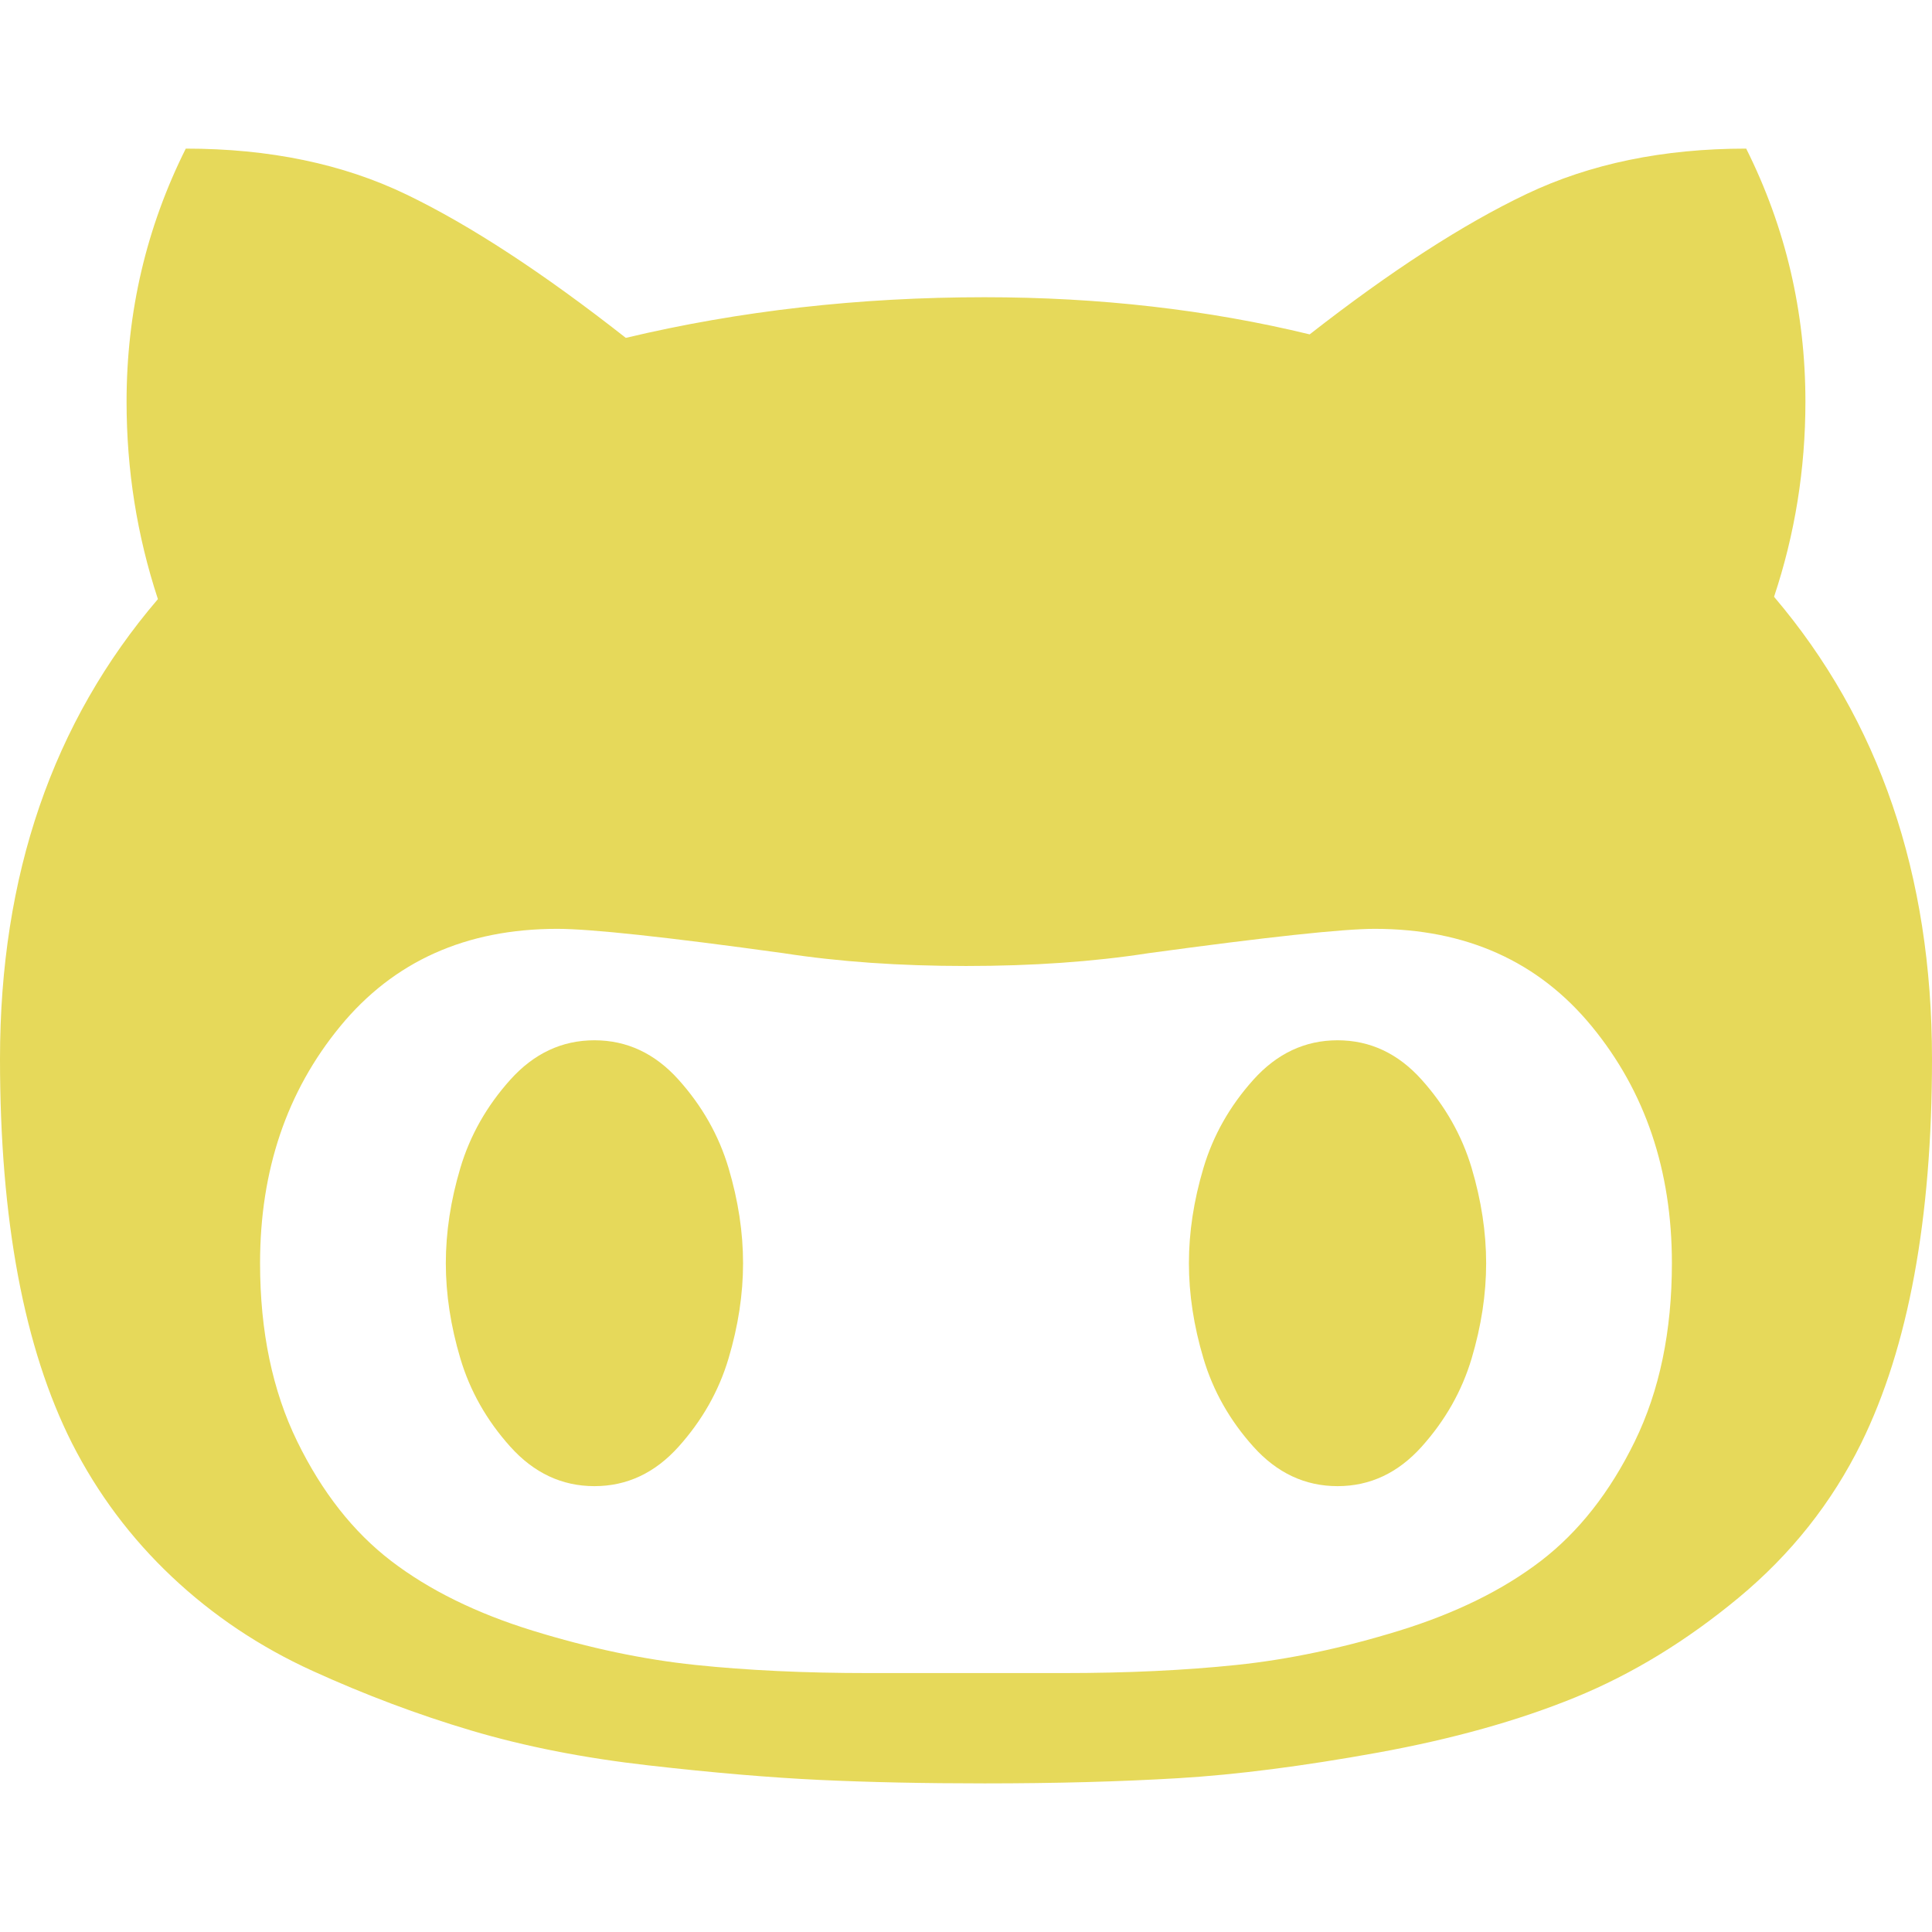
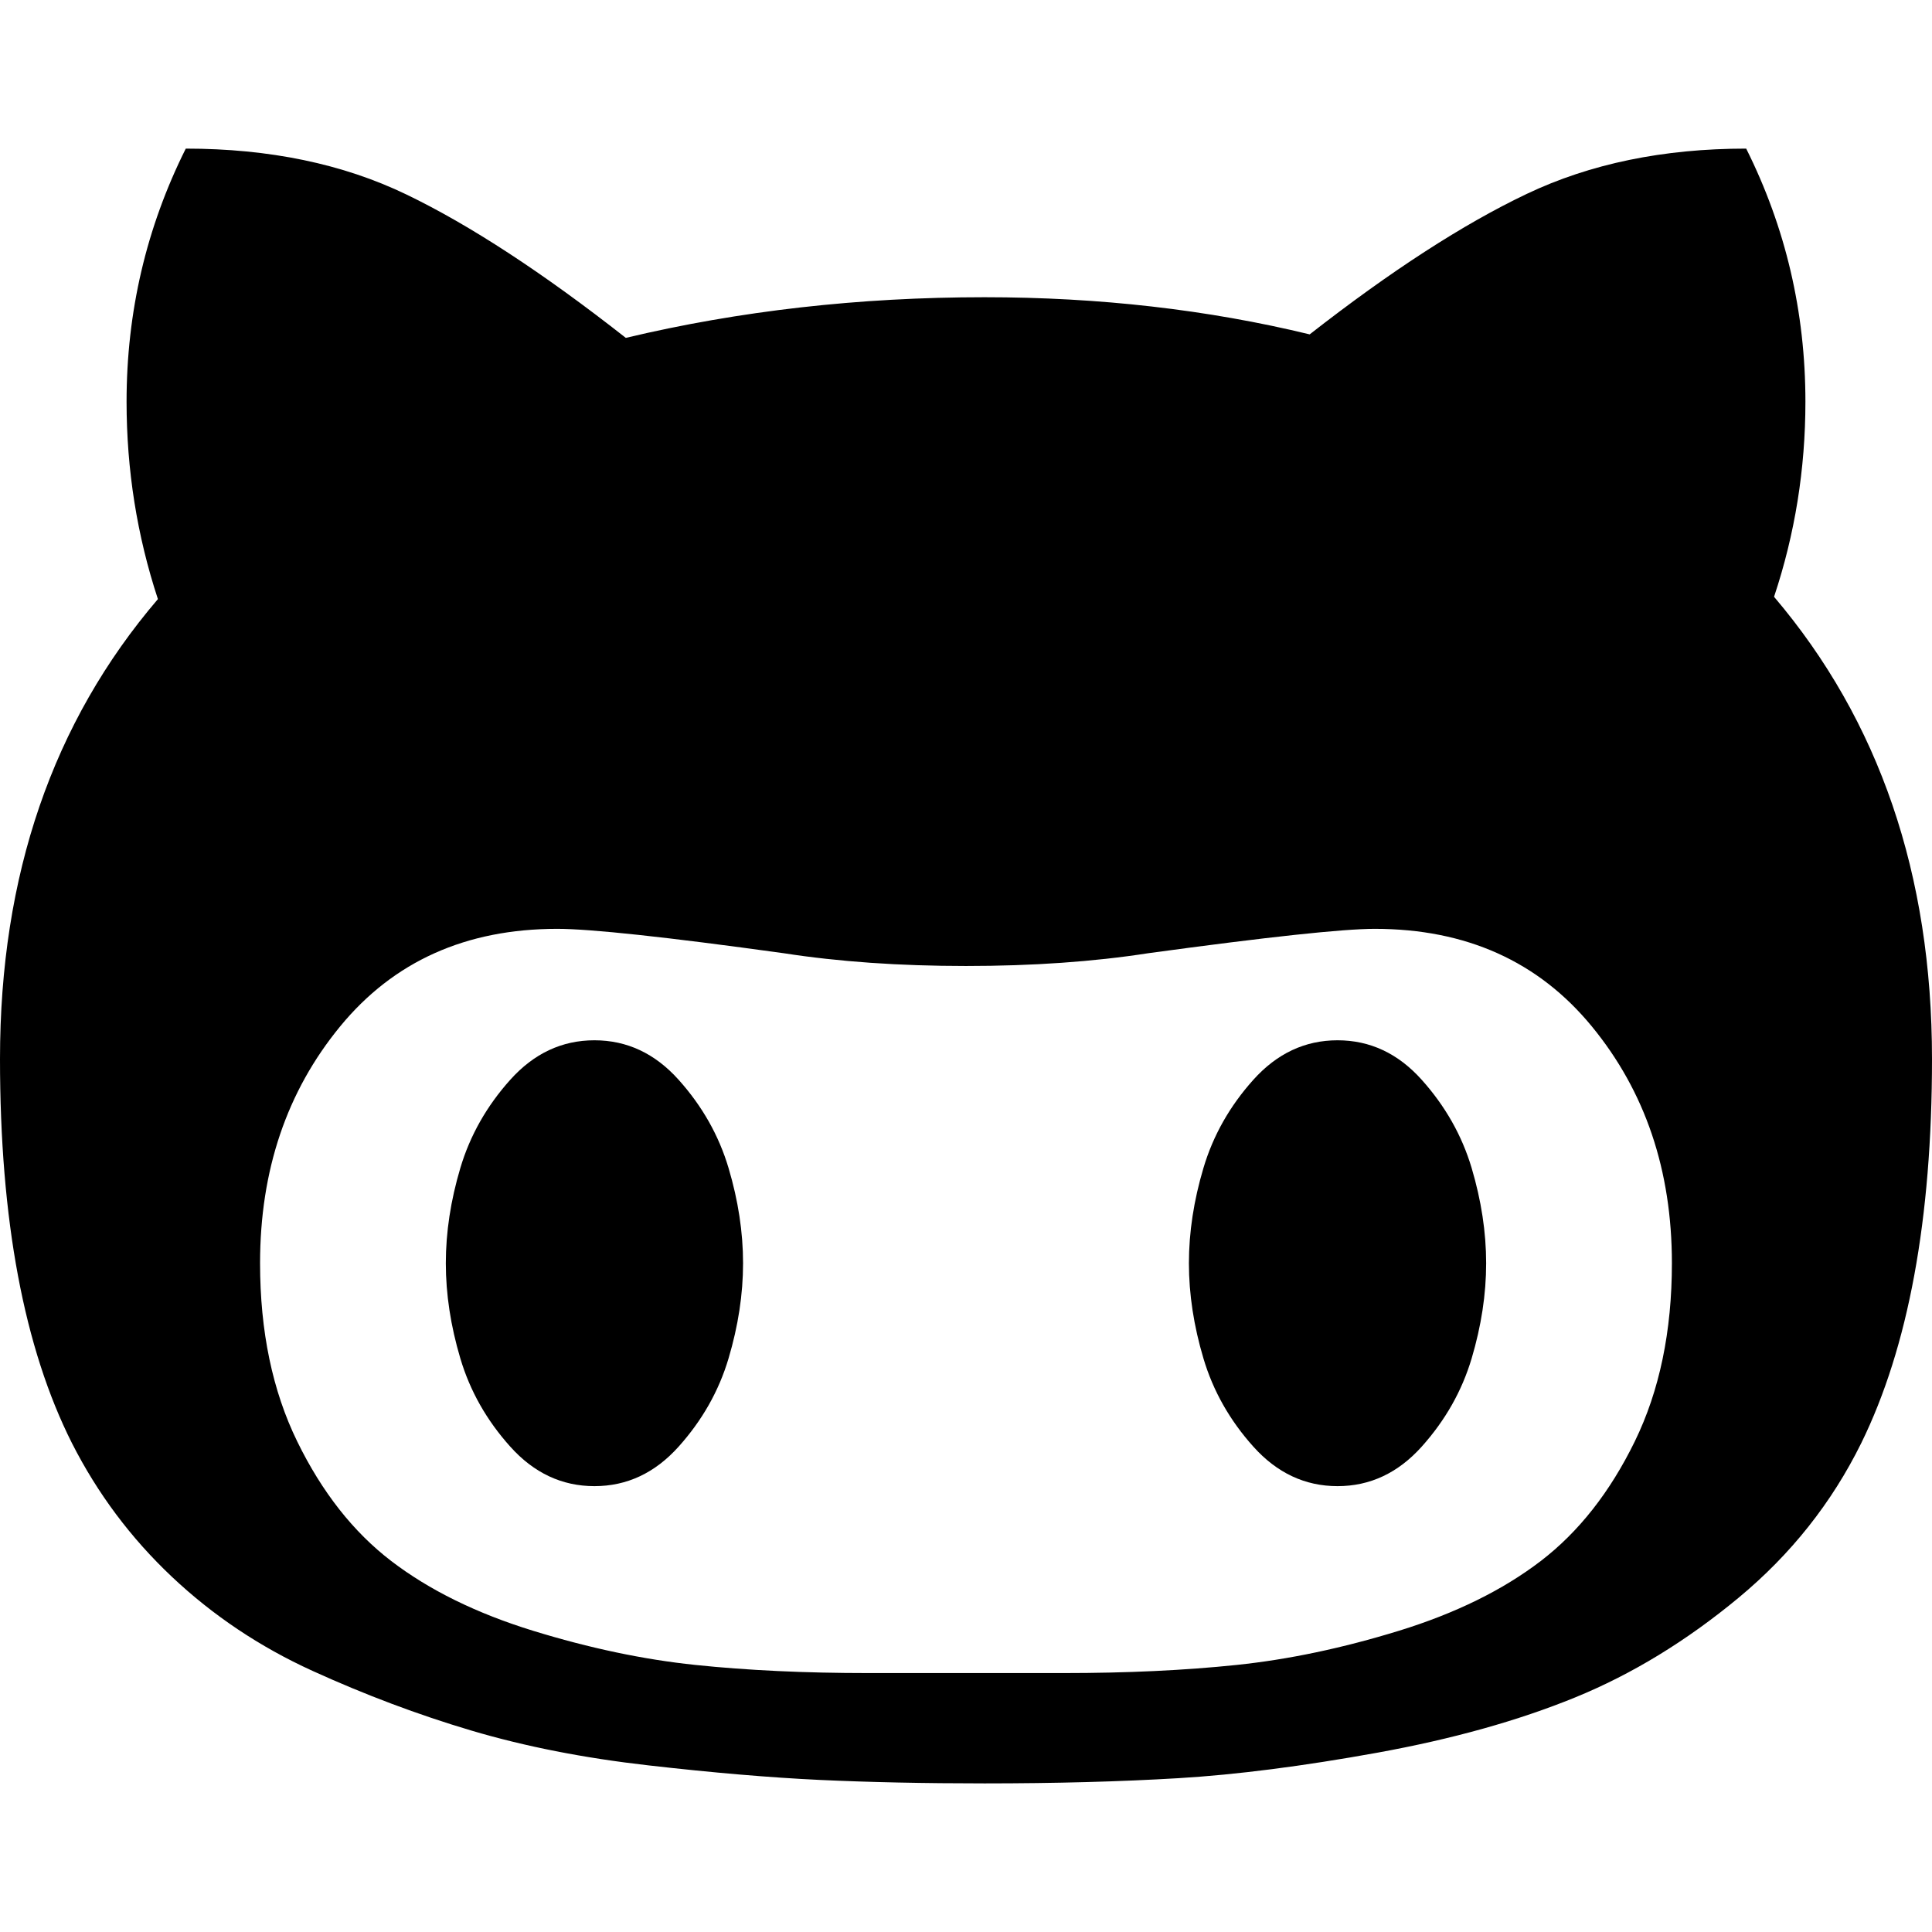
- <svg xmlns="http://www.w3.org/2000/svg" version="1.1" id="Capa_1" x="0px" y="0px" width="475.084px" height="475.084px" viewBox="0 0 475.084 475.084" style="enable-background:new 0 0 475.084 475.084;" xml:space="preserve">
+ <svg xmlns="http://www.w3.org/2000/svg" version="1.1" id="Capa_1" x="0px" y="0px" viewBox="0 0 475.084 475.084" style="enable-background:new 0 0 475.084 475.084;" xml:space="preserve">
  <g>
    <g>
-       <path d="M436.244,146.752c5.14-15.422,7.713-31.409,7.713-47.967c0-22.08-4.859-42.828-14.564-62.242    c-20.362,0-38.349,3.715-53.961,11.136c-15.604,7.423-33.4,18.938-53.379,34.545c-25.122-6.09-51.777-9.135-79.941-9.135    c-30.837,0-60.245,3.333-88.223,9.994c-20.364-15.99-38.351-27.74-53.959-35.26c-15.608-7.52-33.689-11.279-54.247-11.279    c-9.707,19.414-14.56,40.163-14.56,62.242c0,16.751,2.568,32.93,7.708,48.535C12.942,177.587,0,215.272,0,260.383    c0,39.595,5.898,71.092,17.701,94.507c6.283,12.367,14.465,23.312,24.554,32.832c10.085,9.514,21.601,17.228,34.545,23.13    c12.946,5.896,25.981,10.801,39.116,14.699c13.134,3.9,27.646,6.758,43.54,8.559c15.893,1.816,29.93,3.004,42.111,3.579    c12.181,0.564,25.693,0.853,40.544,0.853c17.508,0,33.396-0.432,47.678-1.283c14.277-0.855,30.594-2.953,48.964-6.276    c18.367-3.333,34.547-7.857,48.54-13.565c13.99-5.708,27.412-13.895,40.259-24.551c12.847-10.663,22.884-23.318,30.121-37.976    c11.604-23.603,17.412-55.107,17.412-94.507C475.078,215.082,462.135,177.206,436.244,146.752z M401.995,354.455    c-6.092,12.471-13.802,22.265-23.127,29.41c-9.329,7.139-20.938,12.847-34.831,17.135c-13.9,4.281-27.217,7.087-39.971,8.415    c-12.758,1.334-26.933,1.998-42.545,1.998h-47.966c-15.607,0-29.79-0.664-42.541-1.998c-12.752-1.328-26.075-4.134-39.971-8.415    c-13.891-4.288-25.5-9.996-34.829-17.135c-9.329-7.146-17.037-16.939-23.128-29.41c-6.09-12.471-9.136-27.076-9.136-43.824    c0-22.847,6.567-42.264,19.702-58.245c13.134-15.99,30.929-23.982,53.387-23.982c8.188,0,26.746,1.997,55.677,5.995    c13.513,2.093,28.456,3.14,44.823,3.14c16.372,0,31.313-1.044,44.824-3.14c29.317-3.999,47.869-5.995,55.678-5.995    c22.457,0,40.252,7.996,53.386,23.982c13.135,15.988,19.698,35.398,19.698,58.245    C411.125,327.382,408.079,341.995,401.995,354.455z" style="fill:#e6d95a" />
-       <path d="M166.875,265.52c-5.806-6.475-12.703-9.712-20.699-9.712c-7.998,0-14.896,3.241-20.701,9.712    c-5.802,6.468-9.897,13.703-12.275,21.689c-2.383,8.002-3.571,15.804-3.571,23.422c0,7.61,1.191,15.413,3.571,23.414    c2.375,7.991,6.468,15.222,12.275,21.689c5.808,6.475,12.703,9.713,20.701,9.713c7.996,0,14.896-3.244,20.699-9.713    c5.804-6.468,9.897-13.698,12.275-21.689c2.38-8.001,3.571-15.804,3.571-23.414c0-7.611-1.188-15.42-3.571-23.422    C176.771,279.226,172.682,271.994,166.875,265.52z" style="fill:#e6d95a" />
-       <path d="M349.601,265.52c-5.804-6.475-12.703-9.712-20.697-9.712c-7.991,0-14.894,3.241-20.701,9.712    c-5.804,6.468-9.896,13.703-12.271,21.689c-2.385,8.002-3.576,15.804-3.576,23.422c0,7.61,1.191,15.413,3.576,23.414    c2.375,7.991,6.468,15.222,12.271,21.689c5.808,6.475,12.71,9.713,20.701,9.713c7.994,0,14.894-3.244,20.697-9.713    c5.801-6.468,9.896-13.698,12.278-21.689c2.379-8.001,3.569-15.804,3.569-23.414c0-7.611-1.19-15.42-3.569-23.422    C359.498,279.226,355.402,271.994,349.601,265.52z" style="fill:#e6d95a" />
+       <path d="M436.244,146.752c5.14-15.422,7.713-31.409,7.713-47.967c0-22.08-4.859-42.828-14.564-62.242    c-20.362,0-38.349,3.715-53.961,11.136c-15.604,7.423-33.4,18.938-53.379,34.545c-25.122-6.09-51.777-9.135-79.941-9.135    c-30.837,0-60.245,3.333-88.223,9.994c-20.364-15.99-38.351-27.74-53.959-35.26c-15.608-7.52-33.689-11.279-54.247-11.279    c-9.707,19.414-14.56,40.163-14.56,62.242c0,16.751,2.568,32.93,7.708,48.535C12.942,177.587,0,215.272,0,260.383    c0,39.595,5.898,71.092,17.701,94.507c6.283,12.367,14.465,23.312,24.554,32.832c10.085,9.514,21.601,17.228,34.545,23.13    c12.946,5.896,25.981,10.801,39.116,14.699c13.134,3.9,27.646,6.758,43.54,8.559c15.893,1.816,29.93,3.004,42.111,3.579    c12.181,0.564,25.693,0.853,40.544,0.853c17.508,0,33.396-0.432,47.678-1.283c14.277-0.855,30.594-2.953,48.964-6.276    c18.367-3.333,34.547-7.857,48.54-13.565c13.99-5.708,27.412-13.895,40.259-24.551c12.847-10.663,22.884-23.318,30.121-37.976    c11.604-23.603,17.412-55.107,17.412-94.507C475.078,215.082,462.135,177.206,436.244,146.752z M401.995,354.455    c-6.092,12.471-13.802,22.265-23.127,29.41c-9.329,7.139-20.938,12.847-34.831,17.135c-13.9,4.281-27.217,7.087-39.971,8.415    c-12.758,1.334-26.933,1.998-42.545,1.998h-47.966c-15.607,0-29.79-0.664-42.541-1.998c-12.752-1.328-26.075-4.134-39.971-8.415    c-13.891-4.288-25.5-9.996-34.829-17.135c-9.329-7.146-17.037-16.939-23.128-29.41c-6.09-12.471-9.136-27.076-9.136-43.824    c0-22.847,6.567-42.264,19.702-58.245c13.134-15.99,30.929-23.982,53.387-23.982c8.188,0,26.746,1.997,55.677,5.995    c13.513,2.093,28.456,3.14,44.823,3.14c16.372,0,31.313-1.044,44.824-3.14c29.317-3.999,47.869-5.995,55.678-5.995    c22.457,0,40.252,7.996,53.386,23.982c13.135,15.988,19.698,35.398,19.698,58.245    C411.125,327.382,408.079,341.995,401.995,354.455z" />
+       <path d="M166.875,265.52c-5.806-6.475-12.703-9.712-20.699-9.712c-7.998,0-14.896,3.241-20.701,9.712    c-5.802,6.468-9.897,13.703-12.275,21.689c-2.383,8.002-3.571,15.804-3.571,23.422c0,7.61,1.191,15.413,3.571,23.414    c2.375,7.991,6.468,15.222,12.275,21.689c5.808,6.475,12.703,9.713,20.701,9.713c7.996,0,14.896-3.244,20.699-9.713    c5.804-6.468,9.897-13.698,12.275-21.689c2.38-8.001,3.571-15.804,3.571-23.414c0-7.611-1.188-15.42-3.571-23.422    C176.771,279.226,172.682,271.994,166.875,265.52z" />
+       <path d="M349.601,265.52c-5.804-6.475-12.703-9.712-20.697-9.712c-7.991,0-14.894,3.241-20.701,9.712    c-5.804,6.468-9.896,13.703-12.271,21.689c-2.385,8.002-3.576,15.804-3.576,23.422c0,7.61,1.191,15.413,3.576,23.414    c2.375,7.991,6.468,15.222,12.271,21.689c5.808,6.475,12.71,9.713,20.701,9.713c7.994,0,14.894-3.244,20.697-9.713    c5.801-6.468,9.896-13.698,12.278-21.689c2.379-8.001,3.569-15.804,3.569-23.414c0-7.611-1.19-15.42-3.569-23.422    C359.498,279.226,355.402,271.994,349.601,265.52z" />
    </g>
  </g>
  <g>
</g>
  <g>
</g>
  <g>
</g>
  <g>
</g>
  <g>
</g>
  <g>
</g>
  <g>
</g>
  <g>
</g>
  <g>
</g>
  <g>
</g>
  <g>
</g>
  <g>
</g>
  <g>
</g>
  <g>
</g>
  <g>
</g>
</svg>
